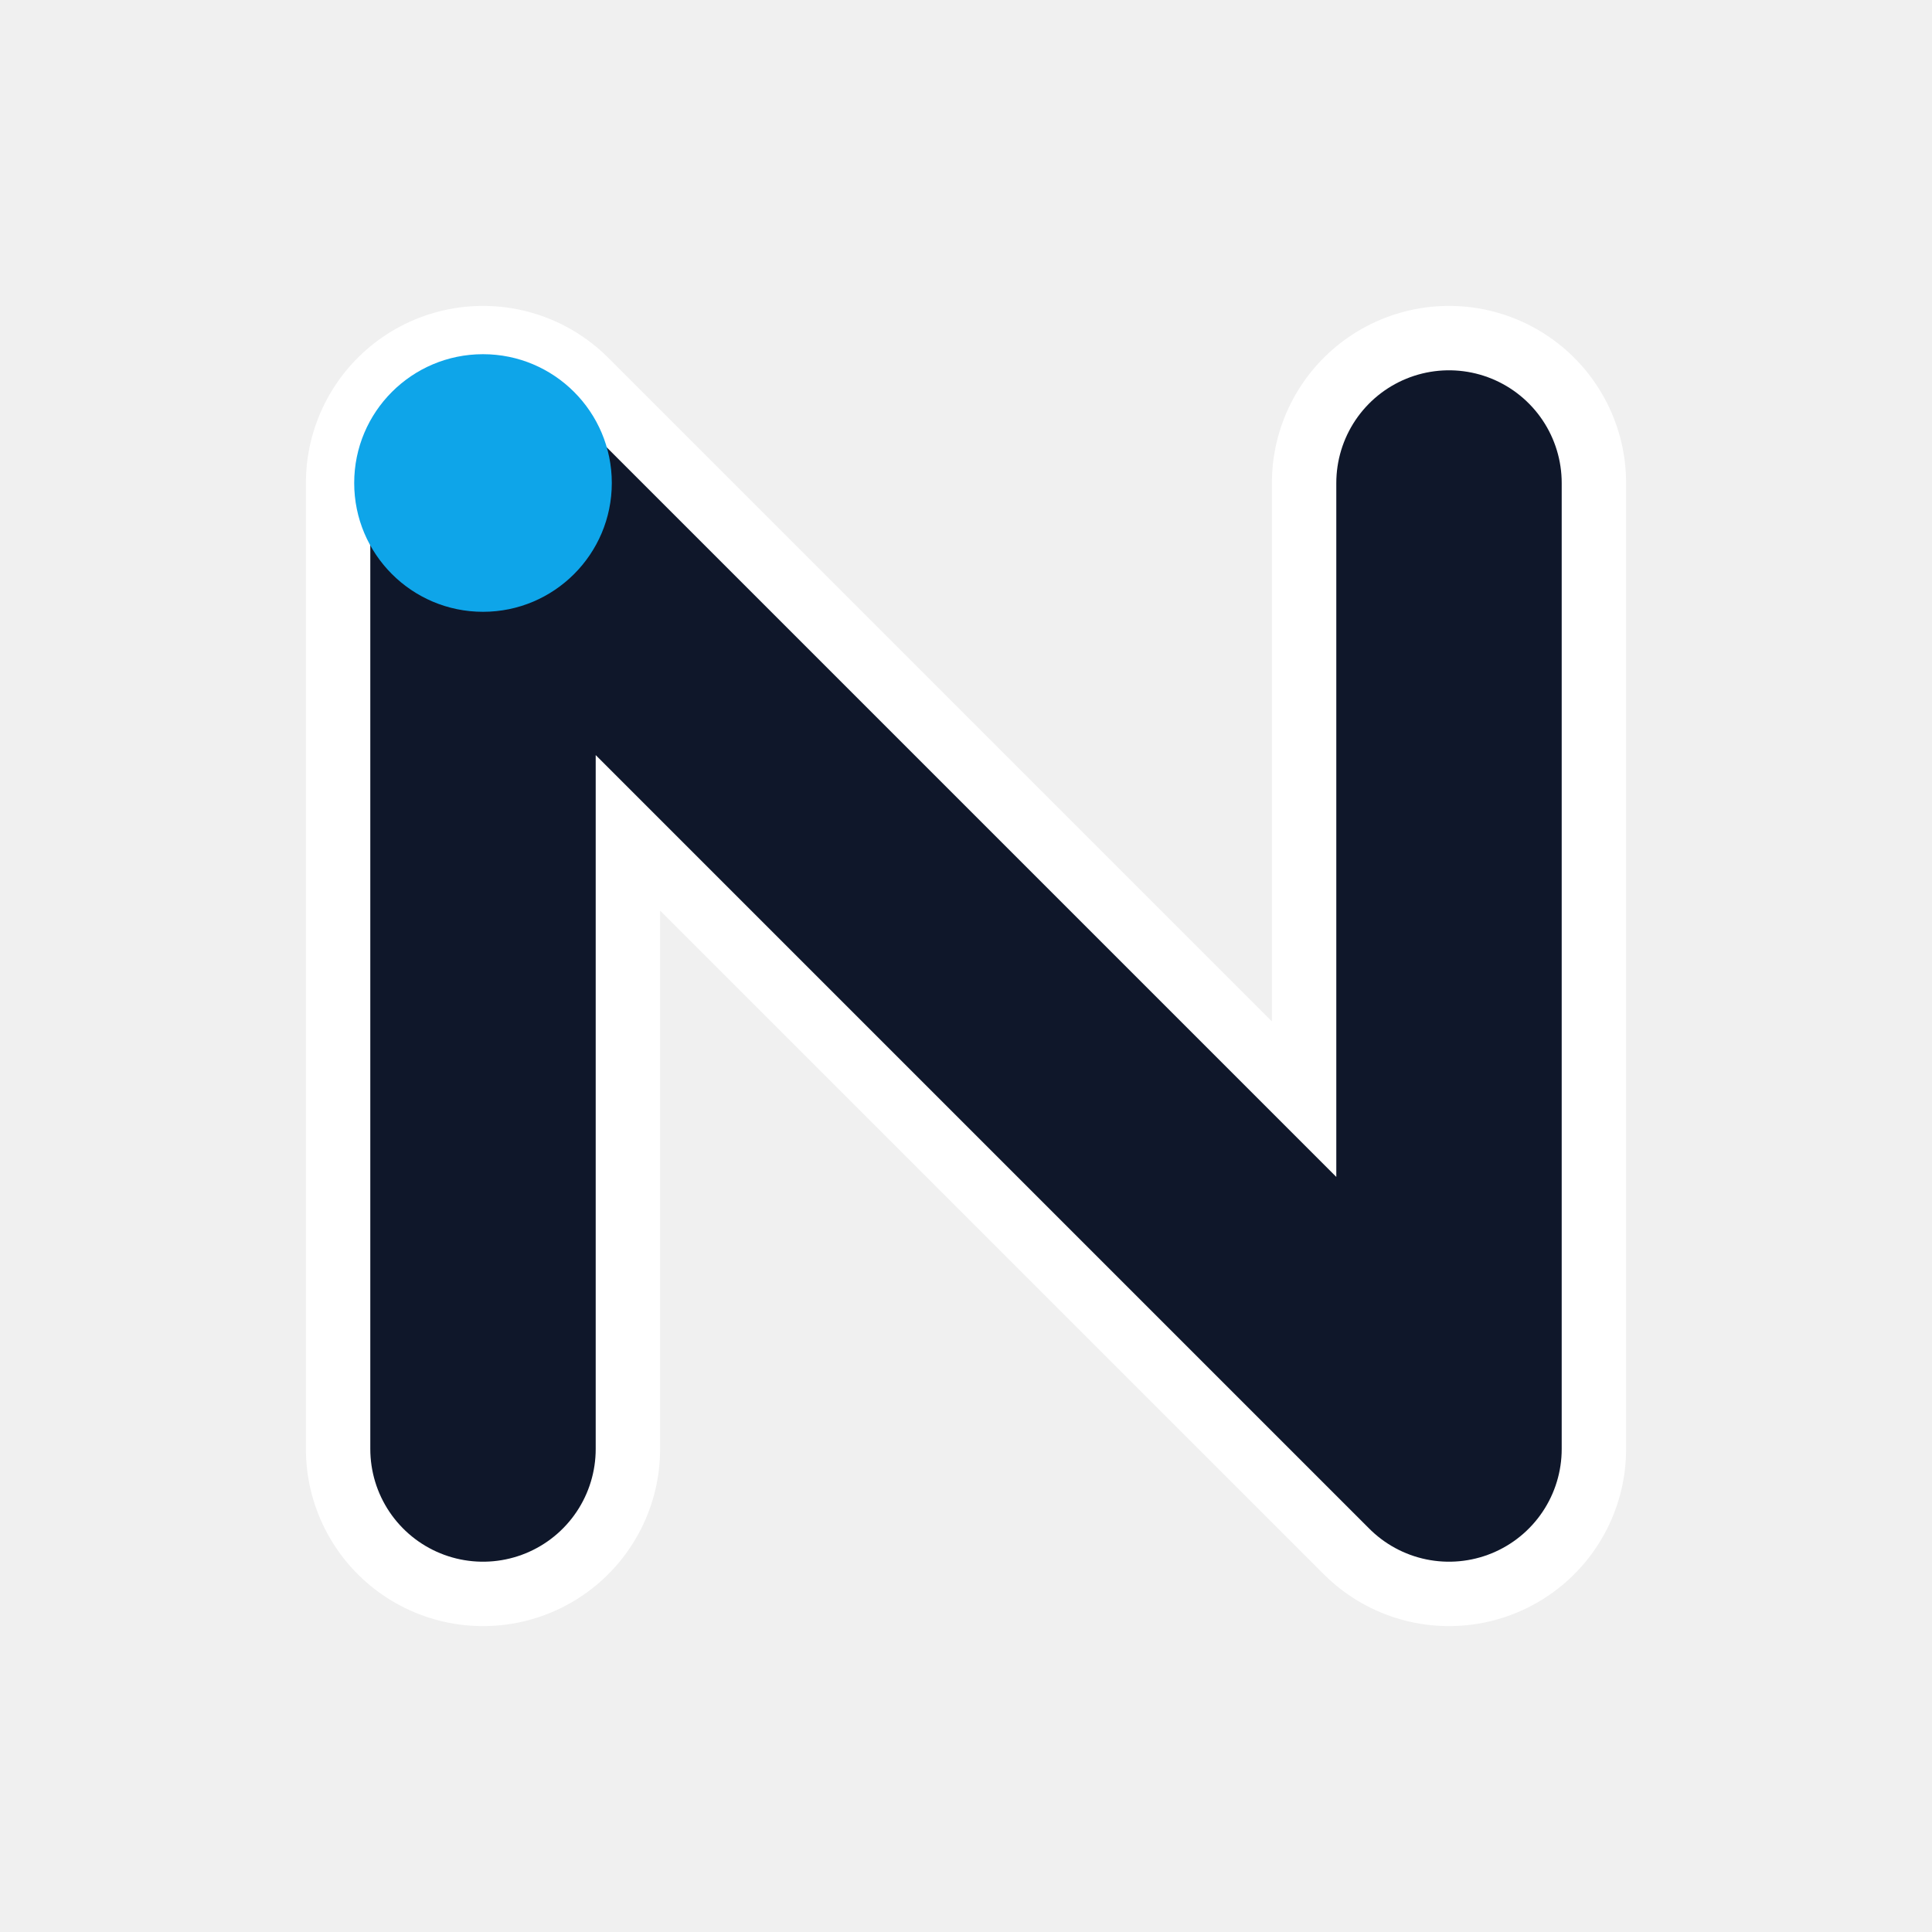
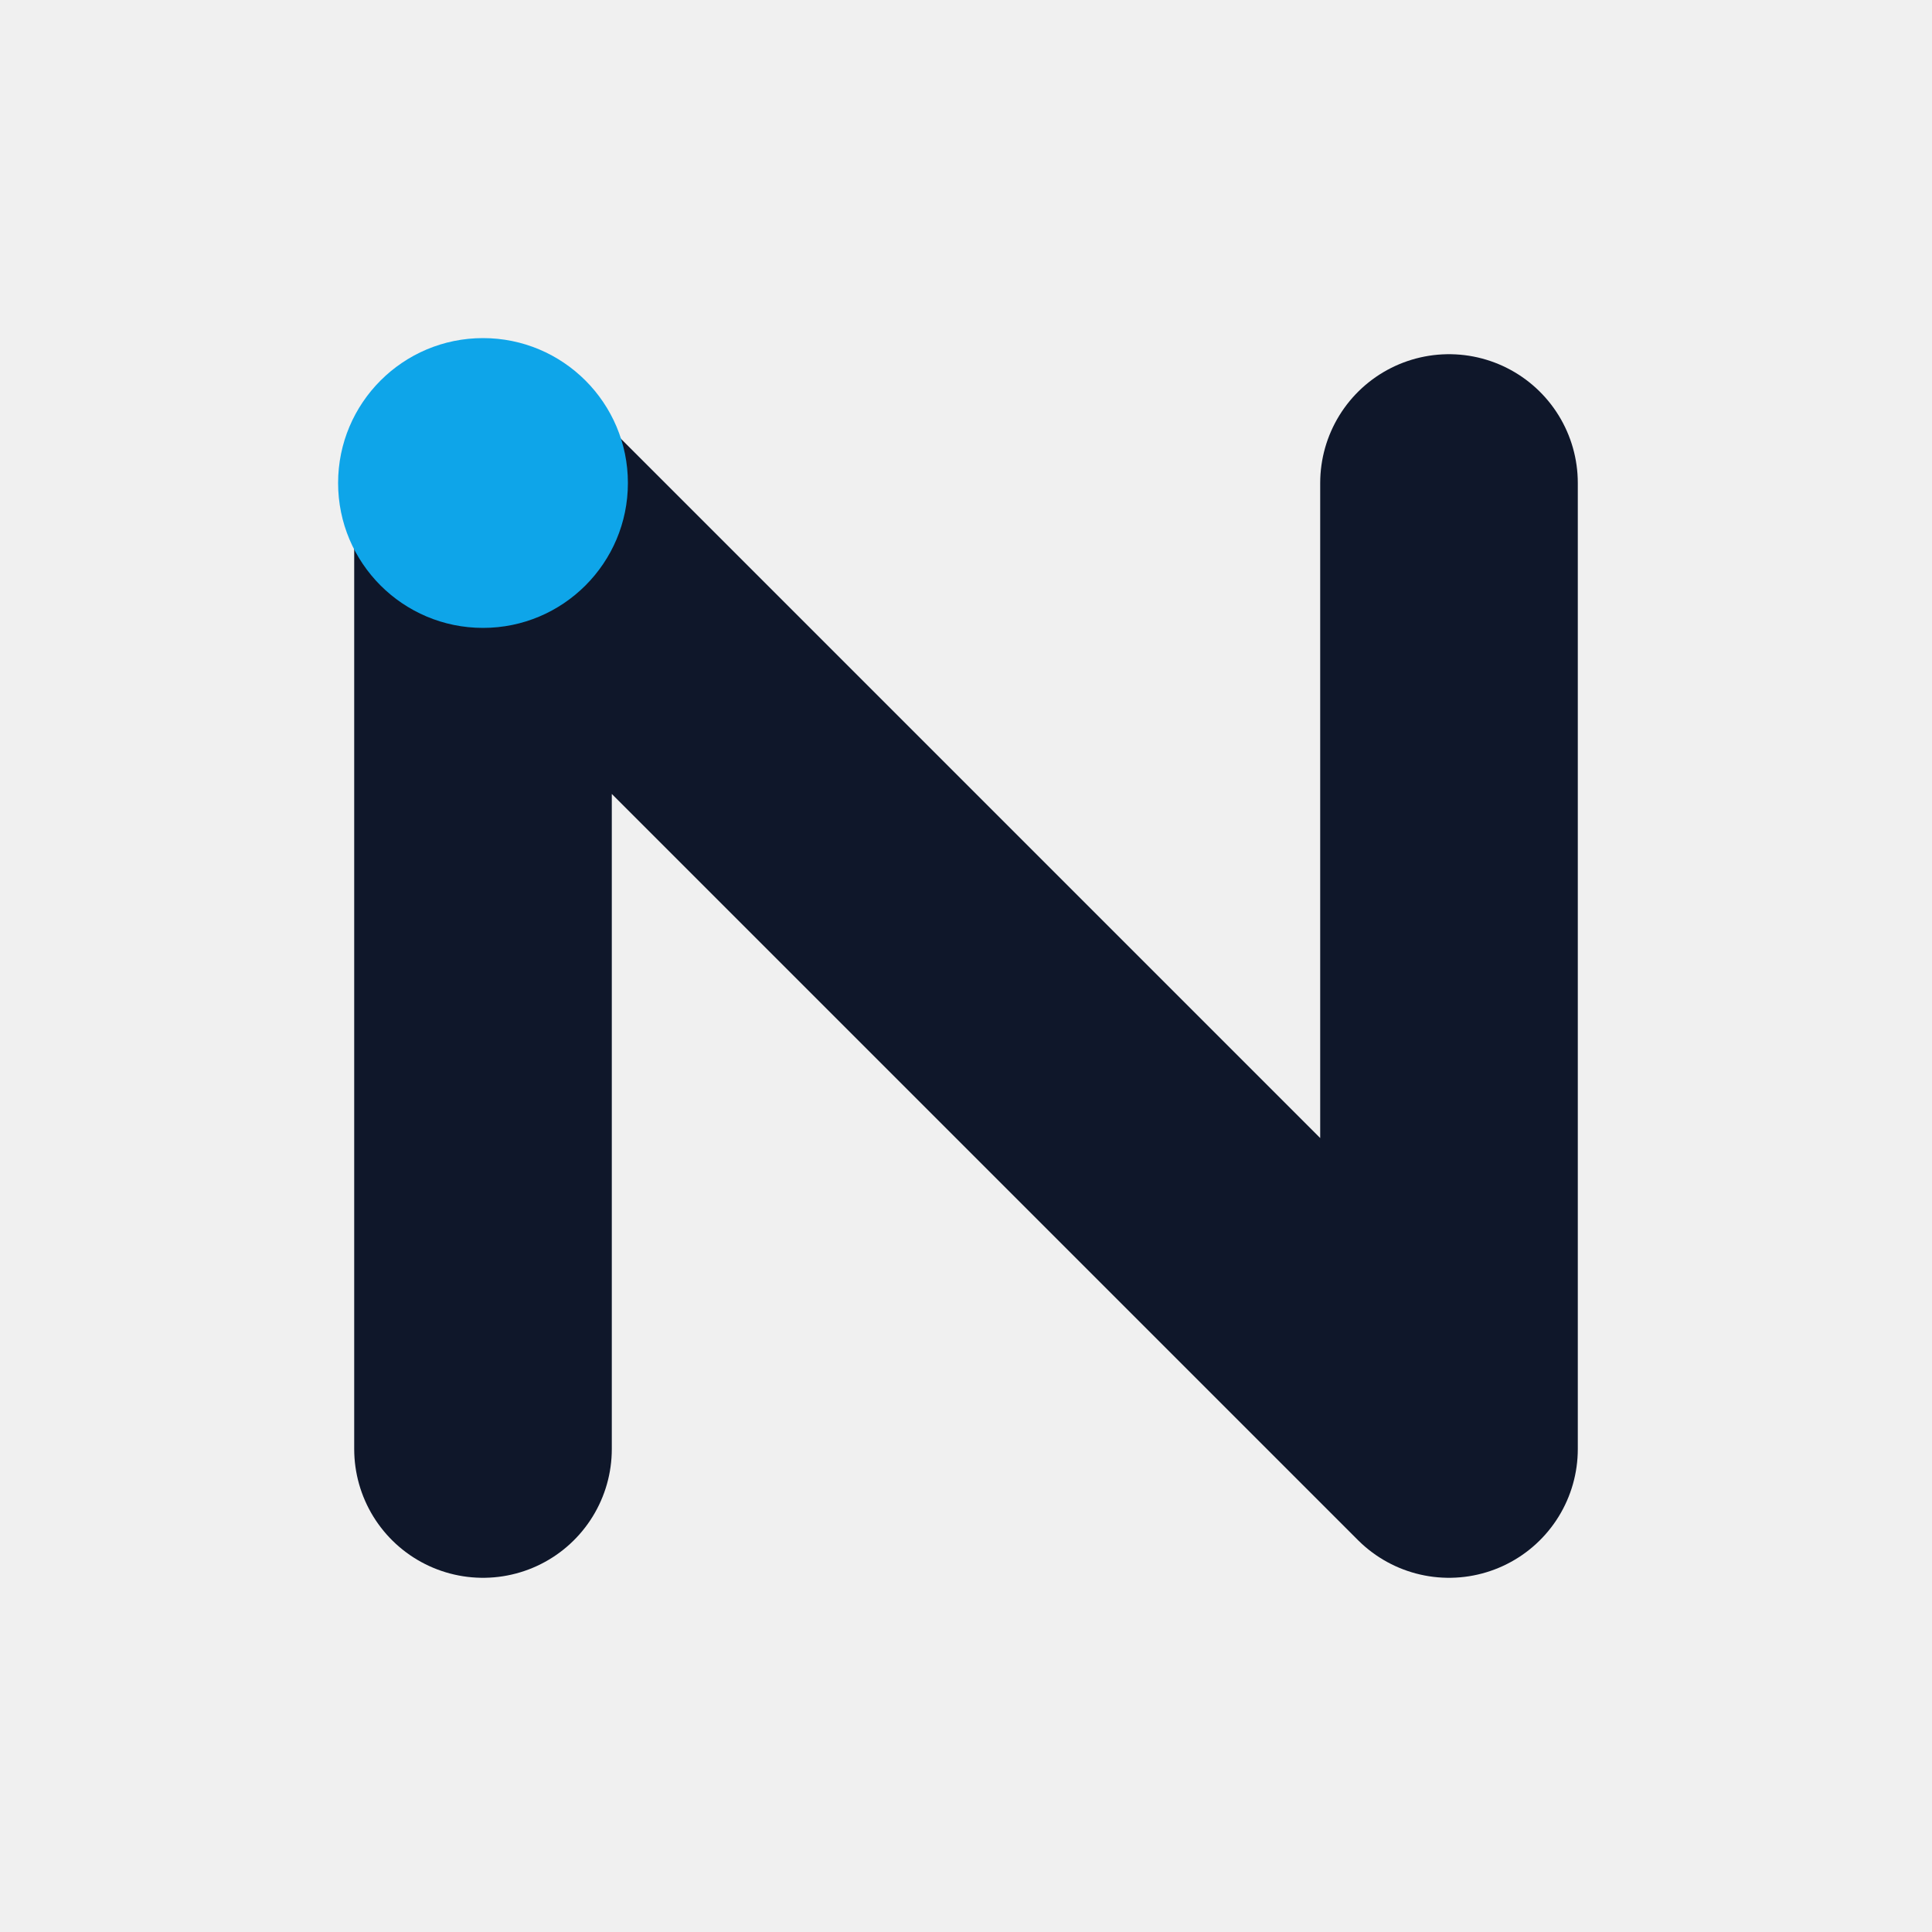
<svg xmlns="http://www.w3.org/2000/svg" viewBox="0 0 120 120" fill="none">
-   <path d="M30 90 L30 30 L90 90 L90 30" stroke="#ffffff" stroke-width="22" stroke-linecap="round" stroke-linejoin="round" />
-   <path d="M30 90 L30 30 L90 90 L90 30" stroke="#0f172a" stroke-width="14" stroke-linecap="round" stroke-linejoin="round" />
-   <circle cx="30" cy="30" r="8" fill="#0ea5e9" />
+   <style>
+     .n-shape { stroke: #0f172a; }
+     .n-dot { fill: #0ea5e9; }
+     @media (prefers-color-scheme: dark) {
+       .n-shape { stroke: #f8fafc; }
+       .n-dot { fill: #38bdf8; }
+     }
+   </style>
+   <path class="n-shape" d="M30 90 L30 30 L90 90 L90 30" stroke-width="16" stroke-linecap="round" stroke-linejoin="round" />
+   <circle class="n-dot" cx="30" cy="30" r="9" />
</svg>
